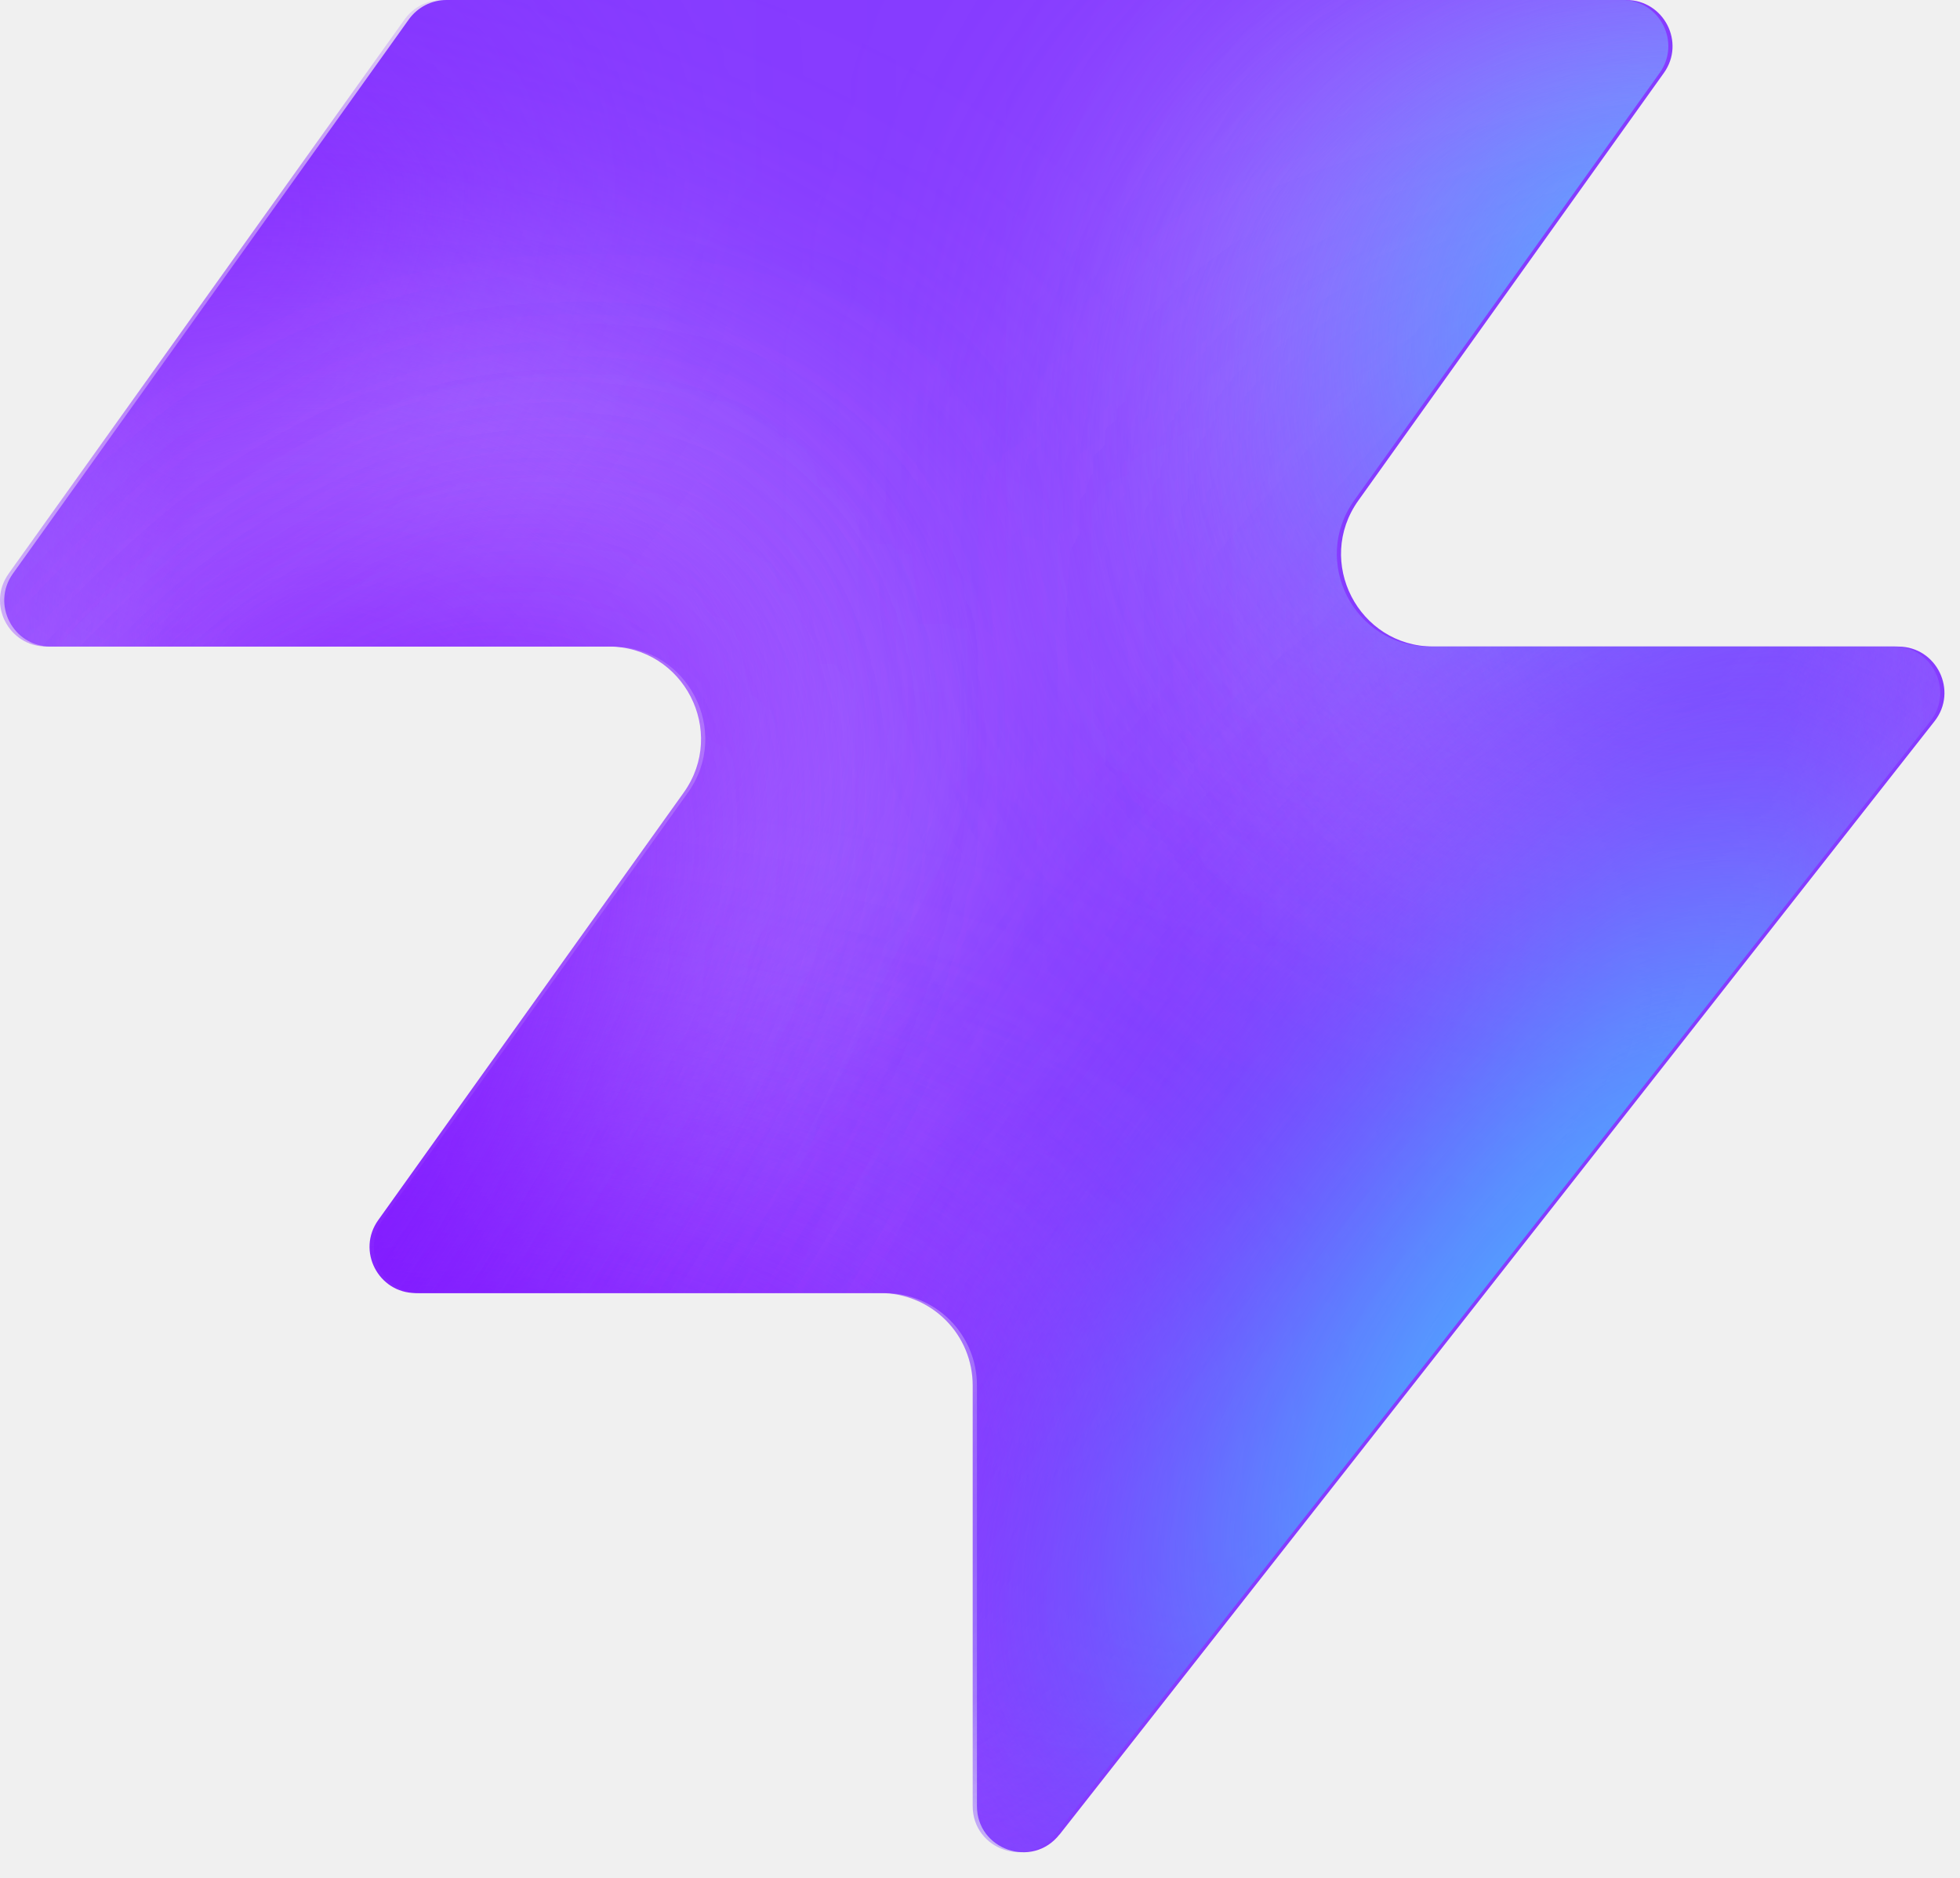
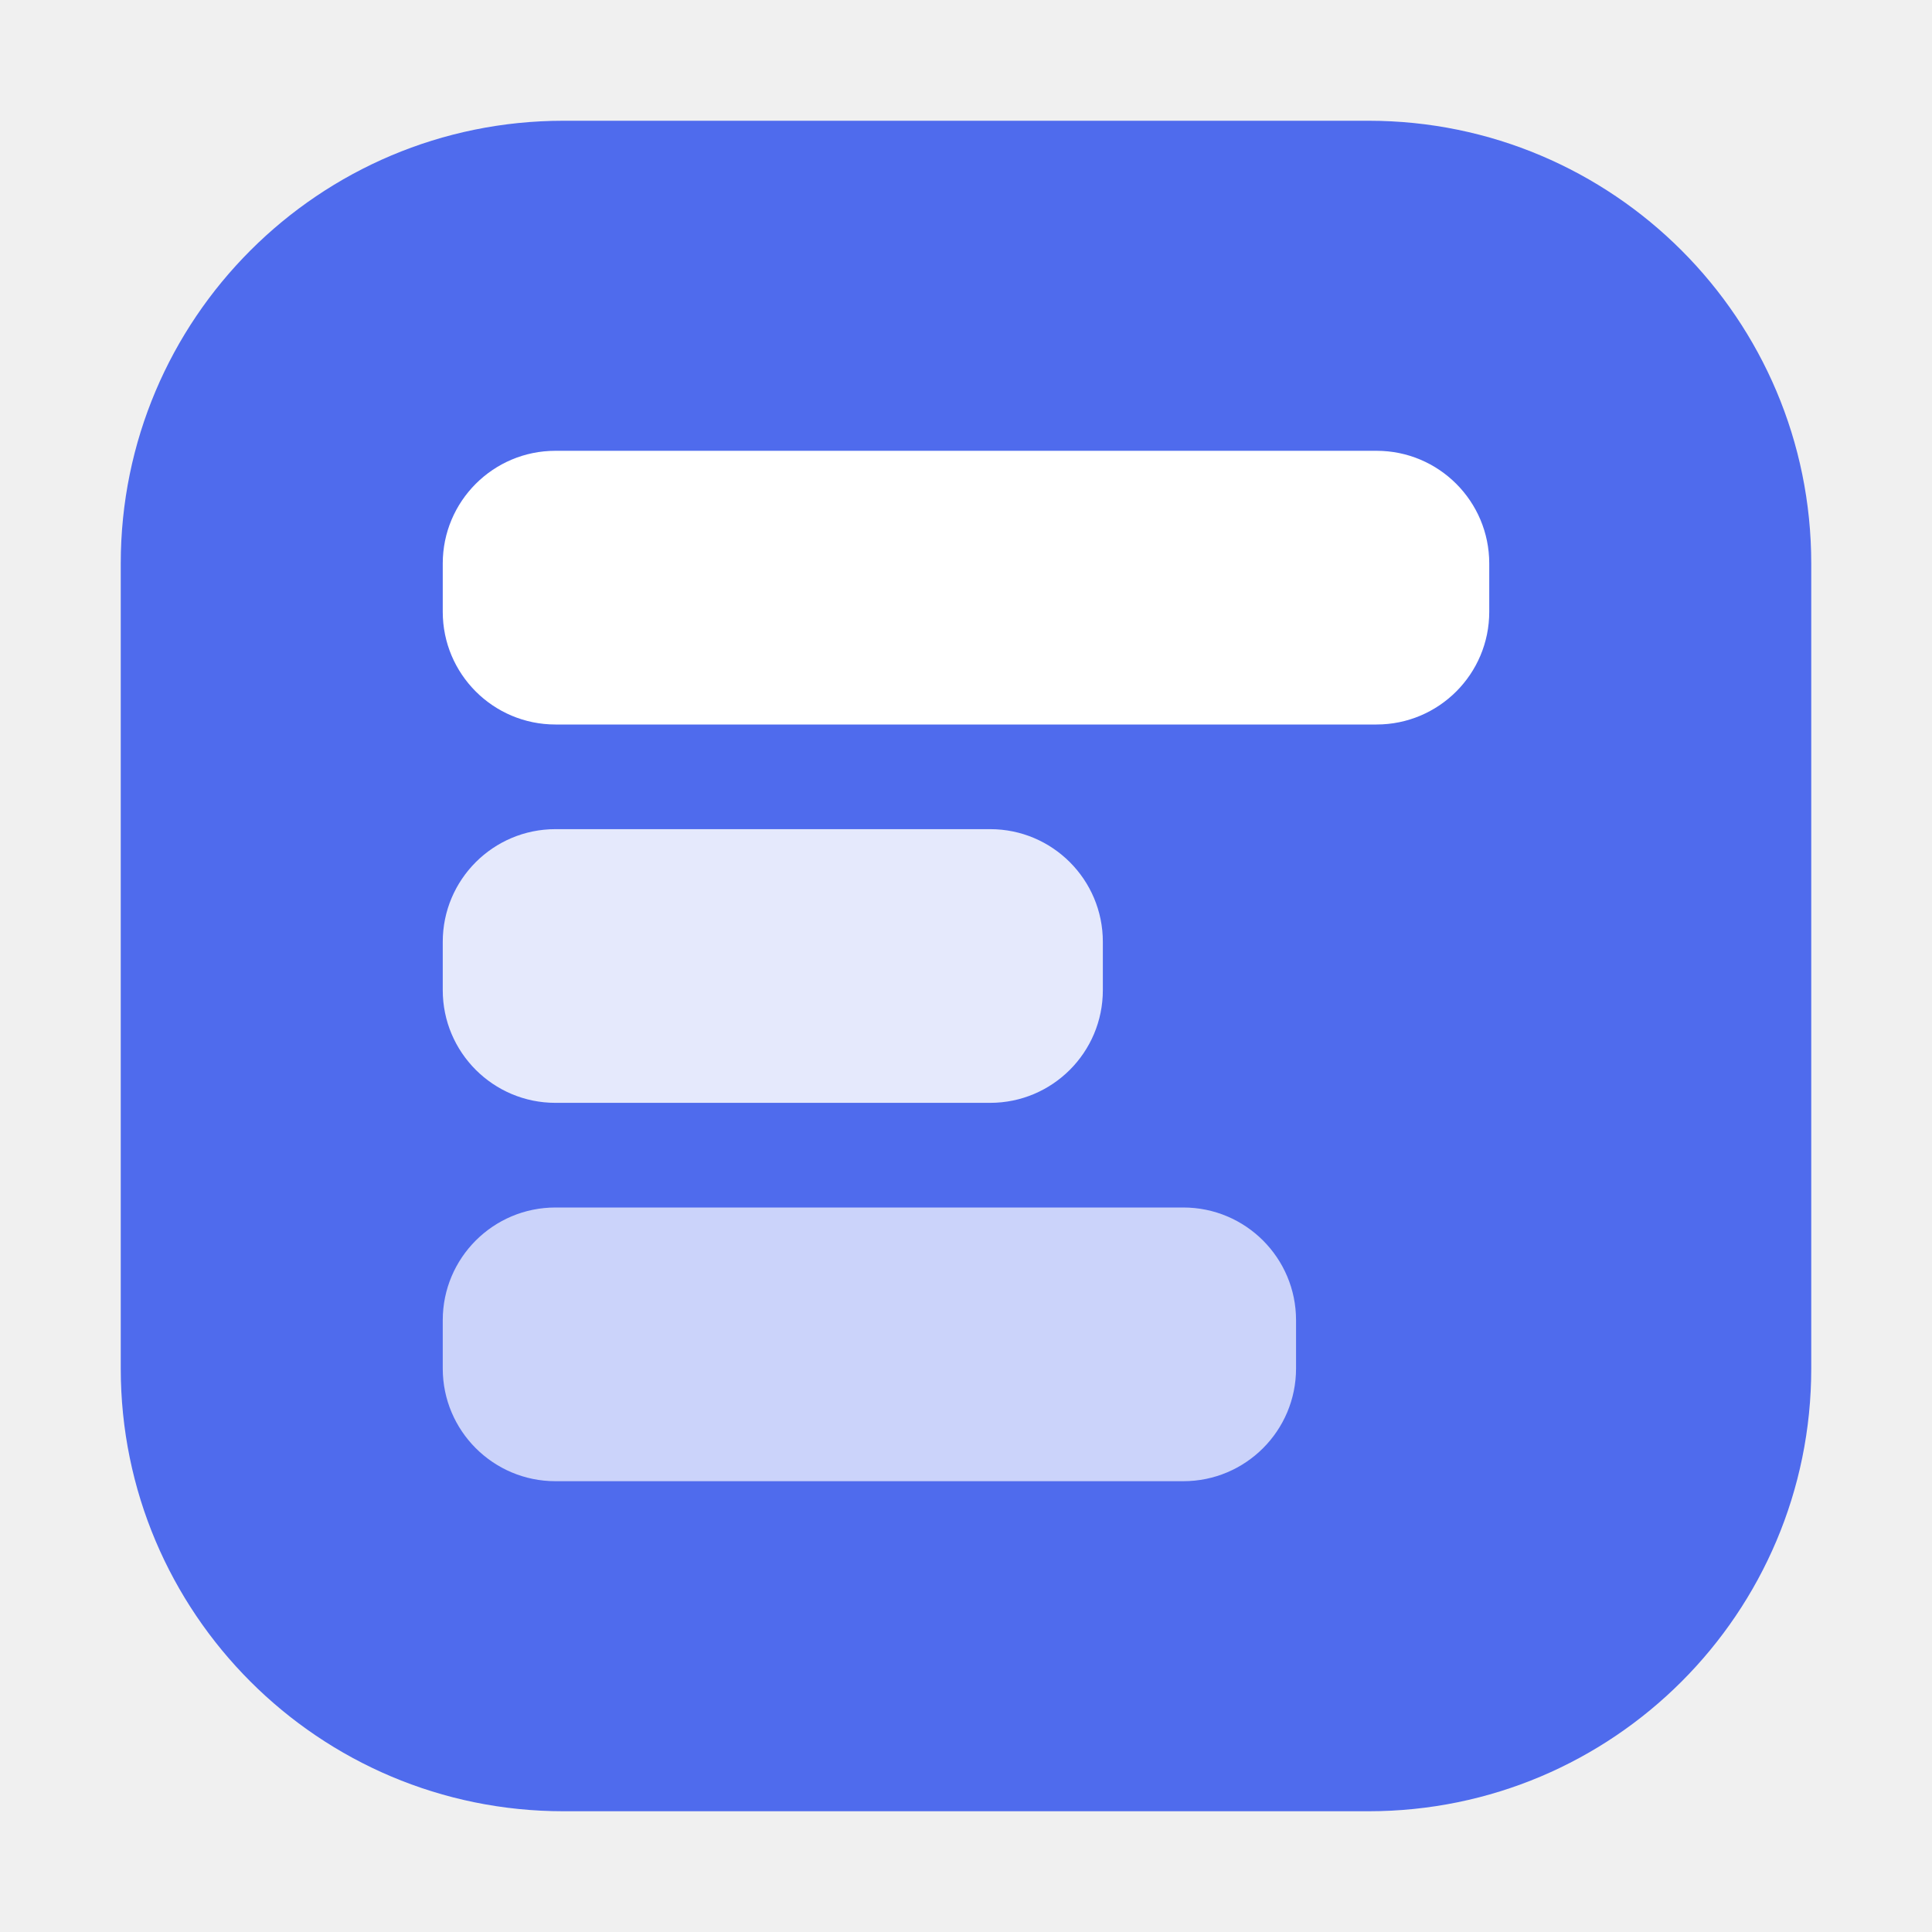
- <svg xmlns="http://www.w3.org/2000/svg" width="48" height="46" fill="none" viewBox="0 0 48 46">
-   <path fill="#863bff" d="M25.946 44.938c-.664.845-2.021.375-2.021-.698V33.937a2.26 2.26 0 0 0-2.262-2.262H10.287c-.92 0-1.456-1.04-.92-1.788l7.48-10.471c1.07-1.497 0-3.578-1.842-3.578H1.237c-.92 0-1.456-1.04-.92-1.788L10.013.474c.214-.297.556-.474.92-.474h28.894c.92 0 1.456 1.04.92 1.788l-7.48 10.471c-1.07 1.498 0 3.579 1.842 3.579h11.377c.943 0 1.473 1.088.89 1.83L25.947 44.94z" style="fill:#863bff;fill:color(display-p3 .525 .23 1);fill-opacity:1" />
-   <mask id="a" width="48" height="46" x="0" y="0" maskUnits="userSpaceOnUse" style="mask-type:alpha">
-     <path fill="#000" d="M25.842 44.938c-.664.844-2.021.375-2.021-.698V33.937a2.26 2.26 0 0 0-2.262-2.262H10.183c-.92 0-1.456-1.04-.92-1.788l7.48-10.471c1.07-1.498 0-3.579-1.842-3.579H1.133c-.92 0-1.456-1.04-.92-1.787L9.91.473c.214-.297.556-.474.92-.474h28.894c.92 0 1.456 1.04.92 1.788l-7.48 10.471c-1.07 1.498 0 3.578 1.842 3.578h11.377c.943 0 1.473 1.088.89 1.832L25.843 44.94z" style="fill:#000;fill-opacity:1" />
-   </mask>
-   <g mask="url(#a)">
-     <g filter="url(#b)">
-       <ellipse cx="5.508" cy="14.704" fill="#ede6ff" rx="5.508" ry="14.704" style="fill:#ede6ff;fill:color(display-p3 .927 .903 1);fill-opacity:1" transform="matrix(.00324 1 1 -.00324 -4.47 31.516)" />
-     </g>
-     <g filter="url(#c)">
-       <ellipse cx="10.399" cy="29.851" fill="#ede6ff" rx="10.399" ry="29.851" style="fill:#ede6ff;fill:color(display-p3 .927 .903 1);fill-opacity:1" transform="matrix(.00324 1 1 -.00324 -39.328 7.883)" />
-     </g>
-     <g filter="url(#d)">
-       <ellipse cx="5.508" cy="30.487" fill="#7e14ff" rx="5.508" ry="30.487" style="fill:#7e14ff;fill:color(display-p3 .492 .077 1);fill-opacity:1" transform="rotate(89.814 -25.913 -14.639)scale(1 -1)" />
-     </g>
-     <g filter="url(#e)">
-       <ellipse cx="5.508" cy="30.599" fill="#7e14ff" rx="5.508" ry="30.599" style="fill:#7e14ff;fill:color(display-p3 .492 .077 1);fill-opacity:1" transform="rotate(89.814 -32.644 -3.334)scale(1 -1)" />
-     </g>
-     <g filter="url(#f)">
-       <ellipse cx="5.508" cy="30.599" fill="#7e14ff" rx="5.508" ry="30.599" style="fill:#7e14ff;fill:color(display-p3 .492 .077 1);fill-opacity:1" transform="matrix(.00324 1 1 -.00324 -34.34 30.47)" />
-     </g>
-     <g filter="url(#g)">
-       <ellipse cx="14.072" cy="22.078" fill="#ede6ff" rx="14.072" ry="22.078" style="fill:#ede6ff;fill:color(display-p3 .927 .903 1);fill-opacity:1" transform="rotate(93.35 24.506 48.493)scale(-1 1)" />
-     </g>
-     <g filter="url(#h)">
-       <ellipse cx="3.47" cy="21.501" fill="#7e14ff" rx="3.47" ry="21.501" style="fill:#7e14ff;fill:color(display-p3 .492 .077 1);fill-opacity:1" transform="rotate(89.009 28.708 47.59)scale(-1 1)" />
-     </g>
-     <g filter="url(#i)">
-       <ellipse cx="3.47" cy="21.501" fill="#7e14ff" rx="3.47" ry="21.501" style="fill:#7e14ff;fill:color(display-p3 .492 .077 1);fill-opacity:1" transform="rotate(89.009 28.708 47.59)scale(-1 1)" />
-     </g>
-     <g filter="url(#j)">
-       <ellipse cx=".387" cy="8.972" fill="#7e14ff" rx="4.407" ry="29.108" style="fill:#7e14ff;fill:color(display-p3 .492 .077 1);fill-opacity:1" transform="rotate(39.51 .387 8.972)" />
-     </g>
-     <g filter="url(#k)">
-       <ellipse cx="47.523" cy="-6.092" fill="#7e14ff" rx="4.407" ry="29.108" style="fill:#7e14ff;fill:color(display-p3 .492 .077 1);fill-opacity:1" transform="rotate(37.892 47.523 -6.092)" />
-     </g>
-     <g filter="url(#l)">
-       <ellipse cx="41.412" cy="6.333" fill="#47bfff" rx="5.971" ry="9.665" style="fill:#47bfff;fill:color(display-p3 .28 .748 1);fill-opacity:1" transform="rotate(37.892 41.412 6.333)" />
-     </g>
-     <g filter="url(#m)">
-       <ellipse cx="-1.879" cy="38.332" fill="#7e14ff" rx="4.407" ry="29.108" style="fill:#7e14ff;fill:color(display-p3 .492 .077 1);fill-opacity:1" transform="rotate(37.892 -1.88 38.332)" />
-     </g>
-     <g filter="url(#n)">
-       <ellipse cx="-1.879" cy="38.332" fill="#7e14ff" rx="4.407" ry="29.108" style="fill:#7e14ff;fill:color(display-p3 .492 .077 1);fill-opacity:1" transform="rotate(37.892 -1.88 38.332)" />
-     </g>
-     <g filter="url(#o)">
-       <ellipse cx="35.651" cy="29.907" fill="#7e14ff" rx="4.407" ry="29.108" style="fill:#7e14ff;fill:color(display-p3 .492 .077 1);fill-opacity:1" transform="rotate(37.892 35.651 29.907)" />
-     </g>
-     <g filter="url(#p)">
-       <ellipse cx="38.418" cy="32.4" fill="#47bfff" rx="5.971" ry="15.297" style="fill:#47bfff;fill:color(display-p3 .28 .748 1);fill-opacity:1" transform="rotate(37.892 38.418 32.4)" />
-     </g>
-   </g>
-   <defs>
-     <filter id="b" width="60.045" height="41.654" x="-19.77" y="16.149" color-interpolation-filters="sRGB" filterUnits="userSpaceOnUse">
-       <feFlood flood-opacity="0" result="BackgroundImageFix" />
-       <feBlend in="SourceGraphic" in2="BackgroundImageFix" result="shape" />
-       <feGaussianBlur result="effect1_foregroundBlur_2002_17158" stdDeviation="7.659" />
-     </filter>
-     <filter id="c" width="90.34" height="51.437" x="-54.613" y="-7.533" color-interpolation-filters="sRGB" filterUnits="userSpaceOnUse">
-       <feFlood flood-opacity="0" result="BackgroundImageFix" />
-       <feBlend in="SourceGraphic" in2="BackgroundImageFix" result="shape" />
-       <feGaussianBlur result="effect1_foregroundBlur_2002_17158" stdDeviation="7.659" />
-     </filter>
-     <filter id="d" width="79.355" height="29.4" x="-49.64" y="2.03" color-interpolation-filters="sRGB" filterUnits="userSpaceOnUse">
-       <feFlood flood-opacity="0" result="BackgroundImageFix" />
-       <feBlend in="SourceGraphic" in2="BackgroundImageFix" result="shape" />
-       <feGaussianBlur result="effect1_foregroundBlur_2002_17158" stdDeviation="4.596" />
-     </filter>
-     <filter id="e" width="79.579" height="29.4" x="-45.045" y="20.029" color-interpolation-filters="sRGB" filterUnits="userSpaceOnUse">
-       <feFlood flood-opacity="0" result="BackgroundImageFix" />
-       <feBlend in="SourceGraphic" in2="BackgroundImageFix" result="shape" />
-       <feGaussianBlur result="effect1_foregroundBlur_2002_17158" stdDeviation="4.596" />
-     </filter>
-     <filter id="f" width="79.579" height="29.4" x="-43.513" y="21.178" color-interpolation-filters="sRGB" filterUnits="userSpaceOnUse">
-       <feFlood flood-opacity="0" result="BackgroundImageFix" />
-       <feBlend in="SourceGraphic" in2="BackgroundImageFix" result="shape" />
-       <feGaussianBlur result="effect1_foregroundBlur_2002_17158" stdDeviation="4.596" />
-     </filter>
-     <filter id="g" width="74.749" height="58.852" x="15.756" y="-17.901" color-interpolation-filters="sRGB" filterUnits="userSpaceOnUse">
-       <feFlood flood-opacity="0" result="BackgroundImageFix" />
-       <feBlend in="SourceGraphic" in2="BackgroundImageFix" result="shape" />
-       <feGaussianBlur result="effect1_foregroundBlur_2002_17158" stdDeviation="7.659" />
-     </filter>
-     <filter id="h" width="61.377" height="25.362" x="23.548" y="2.284" color-interpolation-filters="sRGB" filterUnits="userSpaceOnUse">
-       <feFlood flood-opacity="0" result="BackgroundImageFix" />
-       <feBlend in="SourceGraphic" in2="BackgroundImageFix" result="shape" />
-       <feGaussianBlur result="effect1_foregroundBlur_2002_17158" stdDeviation="4.596" />
-     </filter>
-     <filter id="i" width="61.377" height="25.362" x="23.548" y="2.284" color-interpolation-filters="sRGB" filterUnits="userSpaceOnUse">
-       <feFlood flood-opacity="0" result="BackgroundImageFix" />
-       <feBlend in="SourceGraphic" in2="BackgroundImageFix" result="shape" />
-       <feGaussianBlur result="effect1_foregroundBlur_2002_17158" stdDeviation="4.596" />
-     </filter>
-     <filter id="j" width="56.045" height="63.649" x="-27.636" y="-22.853" color-interpolation-filters="sRGB" filterUnits="userSpaceOnUse">
-       <feFlood flood-opacity="0" result="BackgroundImageFix" />
-       <feBlend in="SourceGraphic" in2="BackgroundImageFix" result="shape" />
-       <feGaussianBlur result="effect1_foregroundBlur_2002_17158" stdDeviation="4.596" />
-     </filter>
-     <filter id="k" width="54.814" height="64.646" x="20.116" y="-38.415" color-interpolation-filters="sRGB" filterUnits="userSpaceOnUse">
-       <feFlood flood-opacity="0" result="BackgroundImageFix" />
-       <feBlend in="SourceGraphic" in2="BackgroundImageFix" result="shape" />
-       <feGaussianBlur result="effect1_foregroundBlur_2002_17158" stdDeviation="4.596" />
-     </filter>
-     <filter id="l" width="33.541" height="35.313" x="24.641" y="-11.323" color-interpolation-filters="sRGB" filterUnits="userSpaceOnUse">
-       <feFlood flood-opacity="0" result="BackgroundImageFix" />
-       <feBlend in="SourceGraphic" in2="BackgroundImageFix" result="shape" />
-       <feGaussianBlur result="effect1_foregroundBlur_2002_17158" stdDeviation="4.596" />
-     </filter>
-     <filter id="m" width="54.814" height="64.646" x="-29.286" y="6.009" color-interpolation-filters="sRGB" filterUnits="userSpaceOnUse">
-       <feFlood flood-opacity="0" result="BackgroundImageFix" />
-       <feBlend in="SourceGraphic" in2="BackgroundImageFix" result="shape" />
-       <feGaussianBlur result="effect1_foregroundBlur_2002_17158" stdDeviation="4.596" />
-     </filter>
-     <filter id="n" width="54.814" height="64.646" x="-29.286" y="6.009" color-interpolation-filters="sRGB" filterUnits="userSpaceOnUse">
-       <feFlood flood-opacity="0" result="BackgroundImageFix" />
-       <feBlend in="SourceGraphic" in2="BackgroundImageFix" result="shape" />
-       <feGaussianBlur result="effect1_foregroundBlur_2002_17158" stdDeviation="4.596" />
-     </filter>
-     <filter id="o" width="54.814" height="64.646" x="8.244" y="-2.416" color-interpolation-filters="sRGB" filterUnits="userSpaceOnUse">
-       <feFlood flood-opacity="0" result="BackgroundImageFix" />
-       <feBlend in="SourceGraphic" in2="BackgroundImageFix" result="shape" />
-       <feGaussianBlur result="effect1_foregroundBlur_2002_17158" stdDeviation="4.596" />
-     </filter>
-     <filter id="p" width="39.409" height="43.623" x="18.713" y="10.588" color-interpolation-filters="sRGB" filterUnits="userSpaceOnUse">
-       <feFlood flood-opacity="0" result="BackgroundImageFix" />
-       <feBlend in="SourceGraphic" in2="BackgroundImageFix" result="shape" />
-       <feGaussianBlur result="effect1_foregroundBlur_2002_17158" stdDeviation="4.596" />
-     </filter>
-   </defs>
+ <svg xmlns="http://www.w3.org/2000/svg" width="48" height="48" viewBox="0 0 24 24">
+   <rect x="1.5" y="1.5" width="21" height="21" rx="5.5" fill="#4f6bed" />
+   <rect x="5.5" y="5.6" width="13" height="3.4" rx="1.4" fill="#fff" />
+   <rect x="5.5" y="10.3" width="8.2" height="3.4" rx="1.4" fill="#fff" fill-opacity=".85" />
+   <rect x="5.5" y="15" width="10.6" height="3.4" rx="1.4" fill="#fff" fill-opacity=".7" />
</svg>
